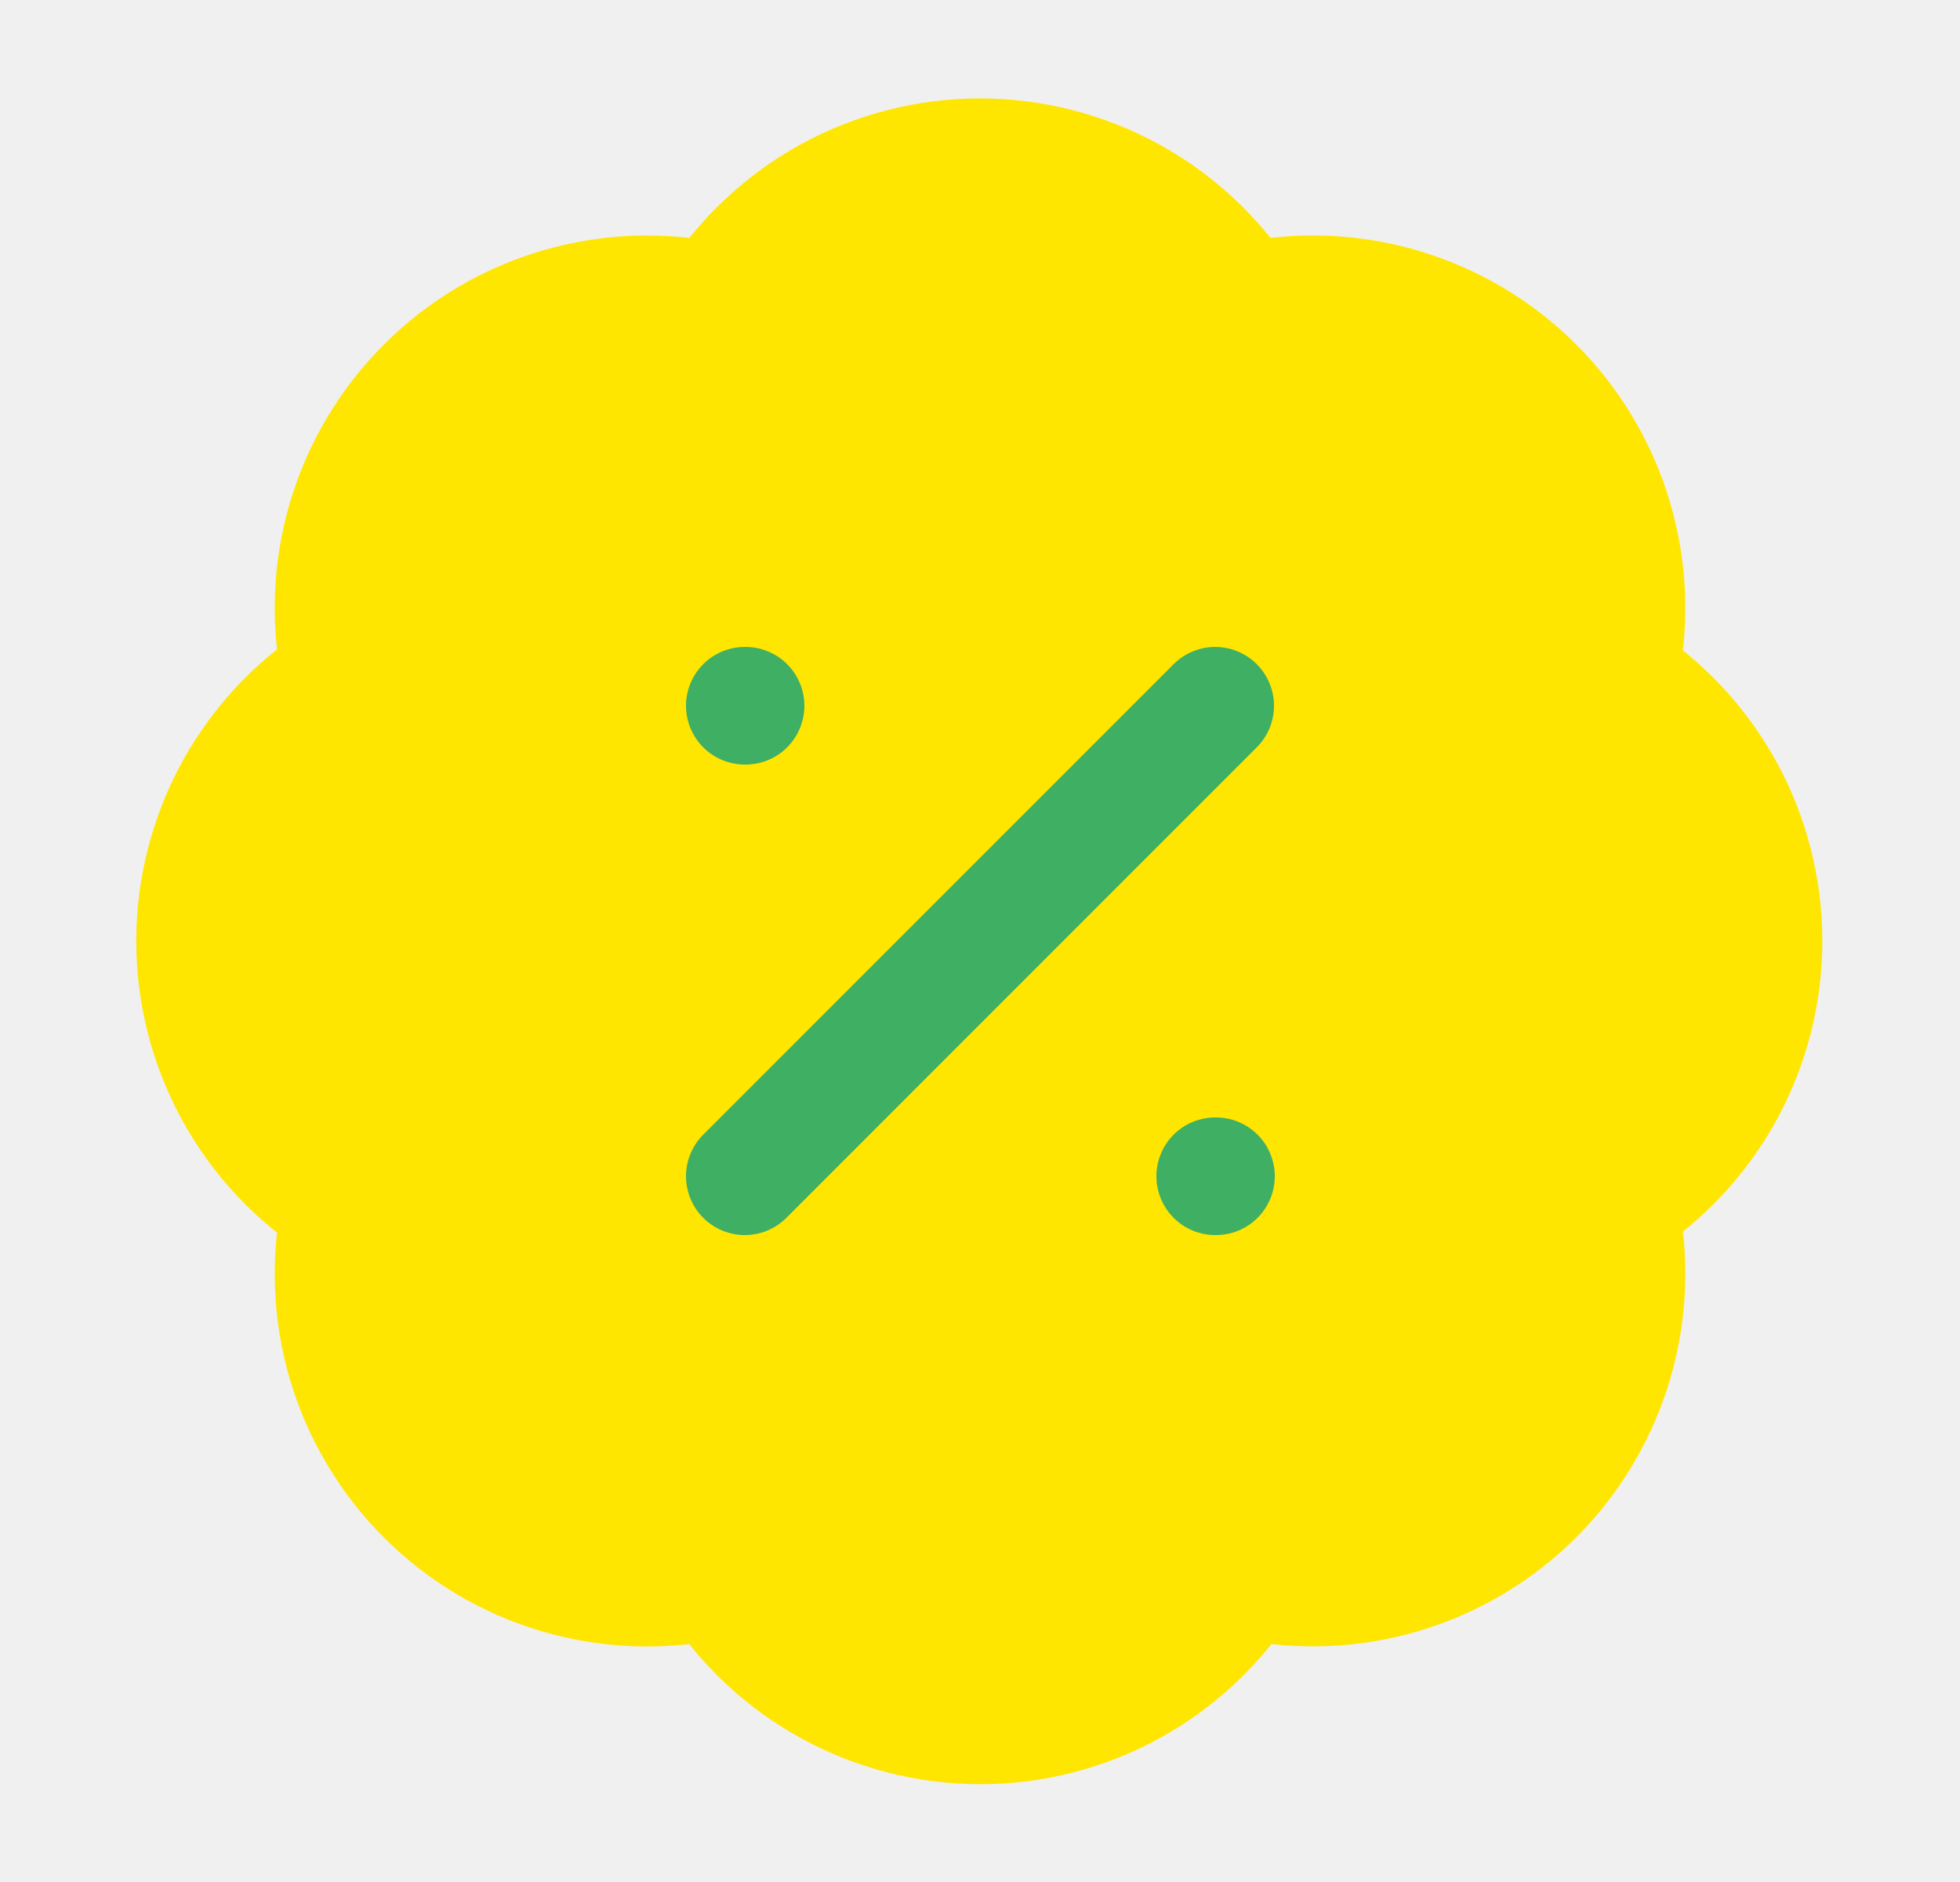
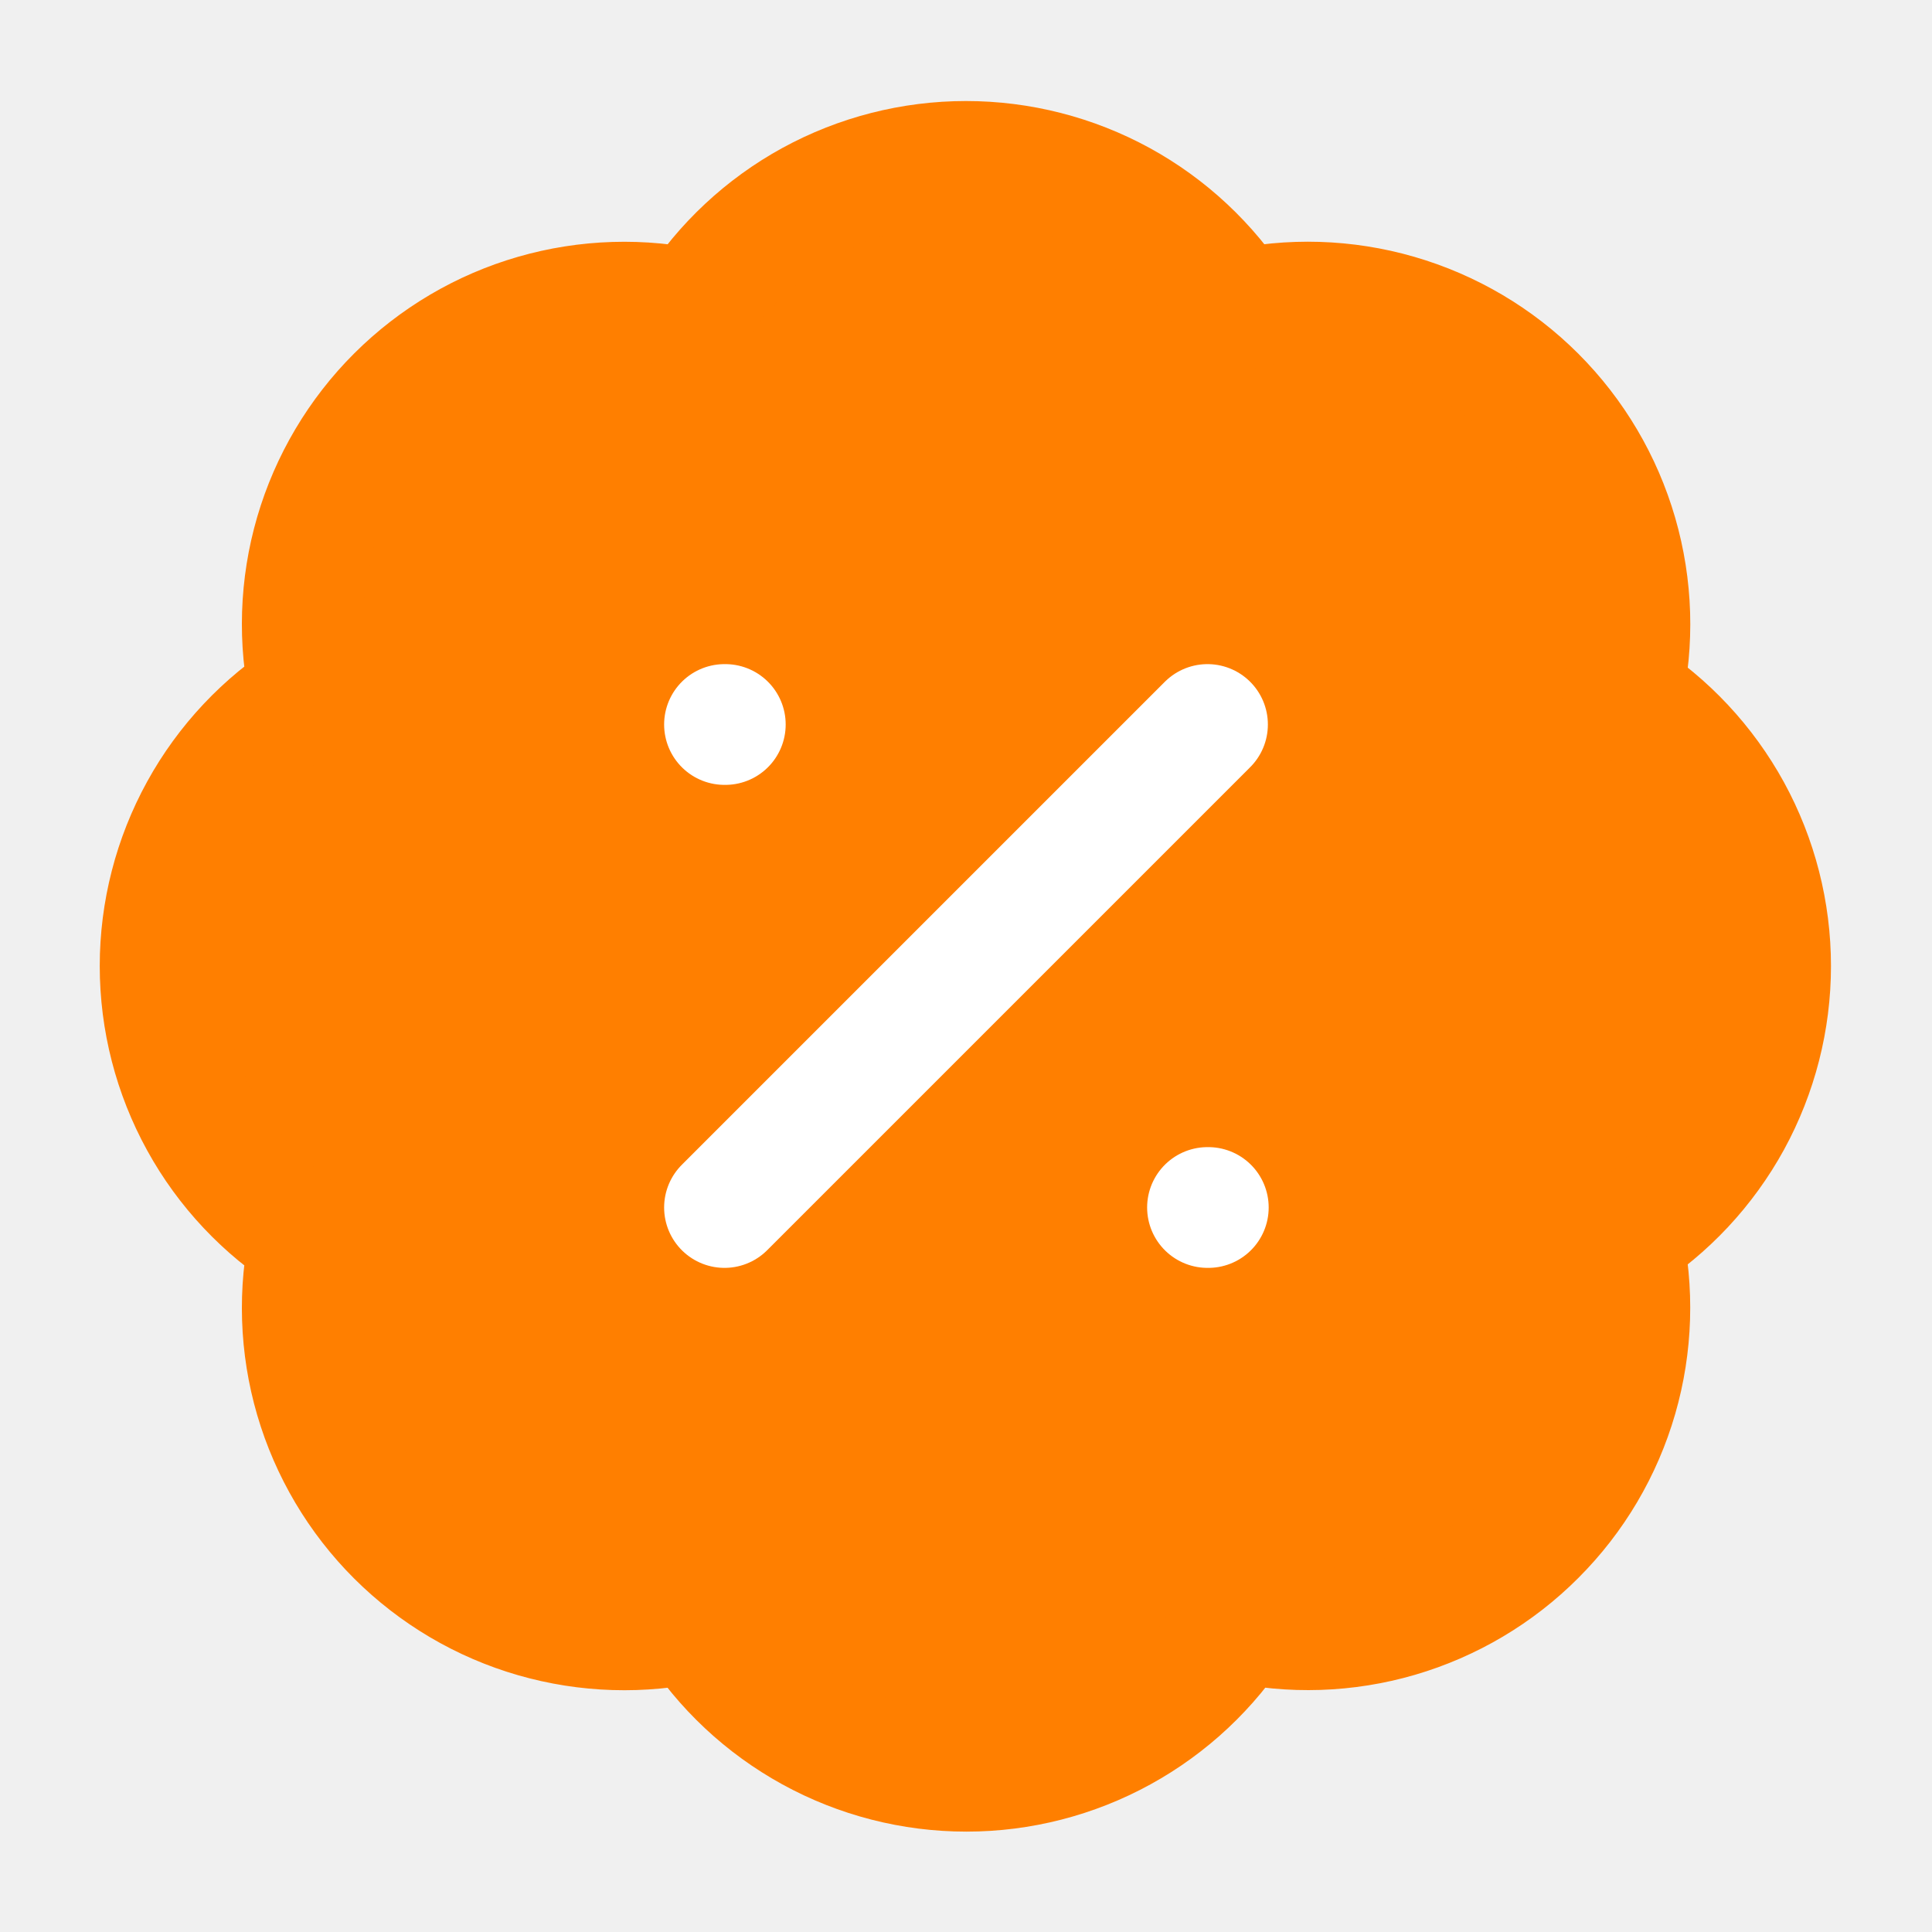
- <svg xmlns="http://www.w3.org/2000/svg" width="25" height="24" viewBox="0 0 25 24" fill="none">
-   <path d="M4.349 8.62C4.203 7.963 4.226 7.279 4.414 6.632C4.603 5.986 4.952 5.398 5.429 4.922C5.905 4.446 6.495 4.098 7.141 3.911C7.788 3.724 8.472 3.703 9.129 3.85C9.491 3.284 9.989 2.819 10.578 2.496C11.167 2.174 11.828 2.005 12.499 2.005C13.171 2.005 13.831 2.174 14.42 2.496C15.009 2.819 15.508 3.284 15.869 3.85C16.527 3.702 17.212 3.723 17.86 3.911C18.508 4.099 19.098 4.447 19.575 4.924C20.052 5.401 20.401 5.991 20.588 6.639C20.776 7.287 20.797 7.972 20.649 8.63C21.215 8.992 21.68 9.49 22.003 10.079C22.325 10.668 22.494 11.329 22.494 12C22.494 12.671 22.325 13.332 22.003 13.921C21.68 14.51 21.215 15.008 20.649 15.37C20.797 16.027 20.776 16.711 20.588 17.358C20.401 18.005 20.053 18.594 19.578 19.071C19.102 19.547 18.513 19.896 17.867 20.085C17.22 20.274 16.537 20.296 15.879 20.15C15.518 20.718 15.019 21.186 14.429 21.509C13.839 21.833 13.177 22.003 12.504 22.003C11.831 22.003 11.169 21.833 10.579 21.509C9.989 21.186 9.49 20.718 9.129 20.15C8.472 20.297 7.788 20.276 7.141 20.089C6.495 19.902 5.905 19.554 5.429 19.078C4.952 18.603 4.603 18.014 4.414 17.368C4.226 16.721 4.203 16.038 4.349 15.38C3.779 15.019 3.31 14.52 2.984 13.929C2.659 13.338 2.488 12.675 2.488 12C2.488 11.325 2.659 10.662 2.984 10.071C3.31 9.48 3.779 8.981 4.349 8.62Z" fill="#FFE600" stroke="#FFE600" stroke-width="1.5" stroke-linecap="round" stroke-linejoin="round" />
-   <path d="M15.5 9L9.5 15" stroke="#3FAF64" stroke-width="1.5" stroke-linecap="round" stroke-linejoin="round" />
-   <path d="M9.5 9H9.51" stroke="#3FAF64" stroke-width="1.5" stroke-linecap="round" stroke-linejoin="round" />
-   <path d="M15.5 15H15.51" stroke="#3FAF64" stroke-width="1.5" stroke-linecap="round" stroke-linejoin="round" />
+ <svg xmlns="http://www.w3.org/2000/svg" width="24" height="24" viewBox="0 0 24 24" fill="none">
+   <path d="M3.85 8.62C3.704 7.963 3.726 7.279 3.915 6.632C4.104 5.986 4.453 5.397 4.929 4.922C5.406 4.446 5.995 4.098 6.642 3.911C7.289 3.724 7.973 3.703 8.63 3.85C8.992 3.284 9.49 2.819 10.079 2.496C10.668 2.174 11.329 2.005 12 2.005C12.671 2.005 13.332 2.174 13.921 2.496C14.51 2.819 15.008 3.284 15.37 3.85C16.028 3.702 16.713 3.723 17.361 3.911C18.009 4.099 18.599 4.447 19.076 4.924C19.553 5.401 19.901 5.991 20.089 6.639C20.277 7.287 20.298 7.972 20.15 8.63C20.716 8.992 21.181 9.49 21.504 10.079C21.826 10.668 21.995 11.329 21.995 12C21.995 12.671 21.826 13.332 21.504 13.921C21.181 14.51 20.716 15.008 20.15 15.37C20.297 16.027 20.276 16.711 20.089 17.358C19.902 18.005 19.554 18.594 19.078 19.07C18.603 19.547 18.014 19.896 17.368 20.085C16.721 20.274 16.038 20.296 15.38 20.15C15.019 20.718 14.52 21.185 13.93 21.509C13.34 21.833 12.678 22.003 12.005 22.003C11.332 22.003 10.67 21.833 10.08 21.509C9.49 21.185 8.991 20.718 8.63 20.15C7.973 20.297 7.289 20.276 6.642 20.089C5.995 19.902 5.406 19.554 4.929 19.078C4.453 18.603 4.104 18.014 3.915 17.368C3.726 16.721 3.704 16.038 3.85 15.38C3.28 15.019 2.81 14.52 2.485 13.929C2.16 13.338 1.989 12.675 1.989 12C1.989 11.325 2.16 10.662 2.485 10.071C2.81 9.48 3.28 8.981 3.85 8.62Z" fill="#FF7F00" stroke="#FF7F00" stroke-width="1.5" stroke-linecap="round" stroke-linejoin="round" />
+   <path d="M15 9L9 15" stroke="white" stroke-width="1.5" stroke-linecap="round" stroke-linejoin="round" />
+   <path d="M9 9H9.01" stroke="white" stroke-width="1.5" stroke-linecap="round" stroke-linejoin="round" />
+   <path d="M15 15H15.01" stroke="white" stroke-width="1.5" stroke-linecap="round" stroke-linejoin="round" />
</svg>
